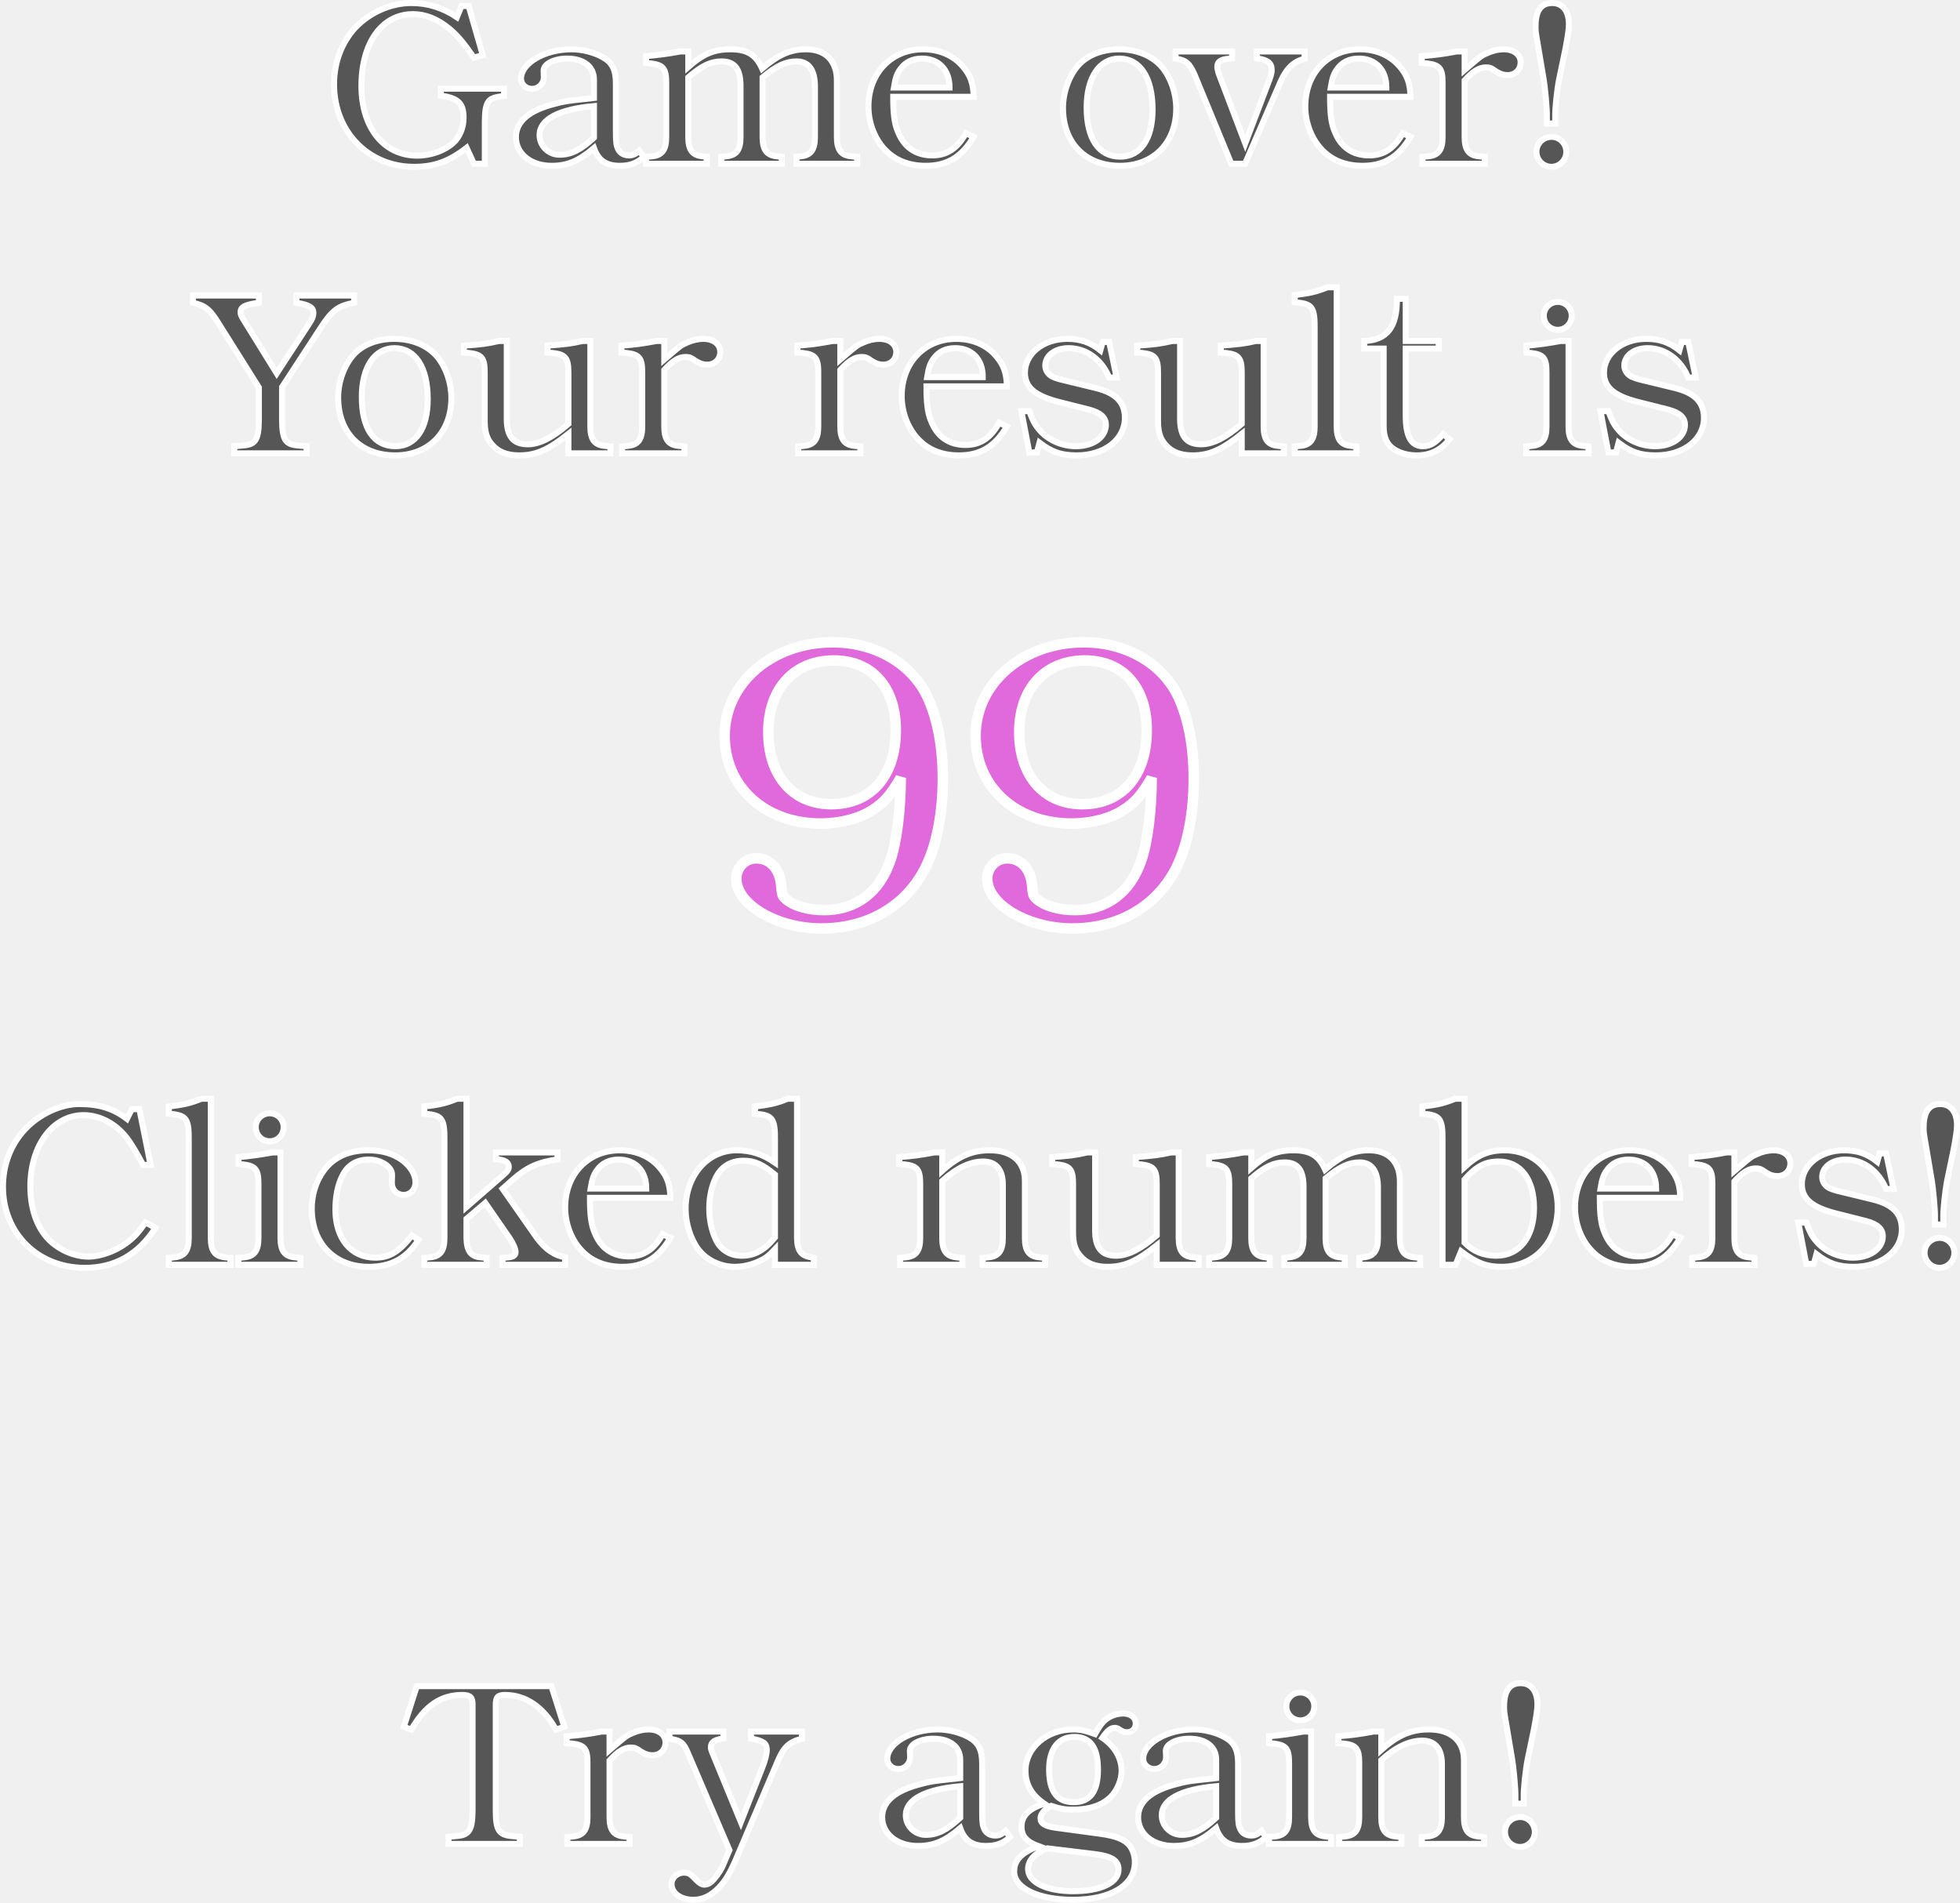
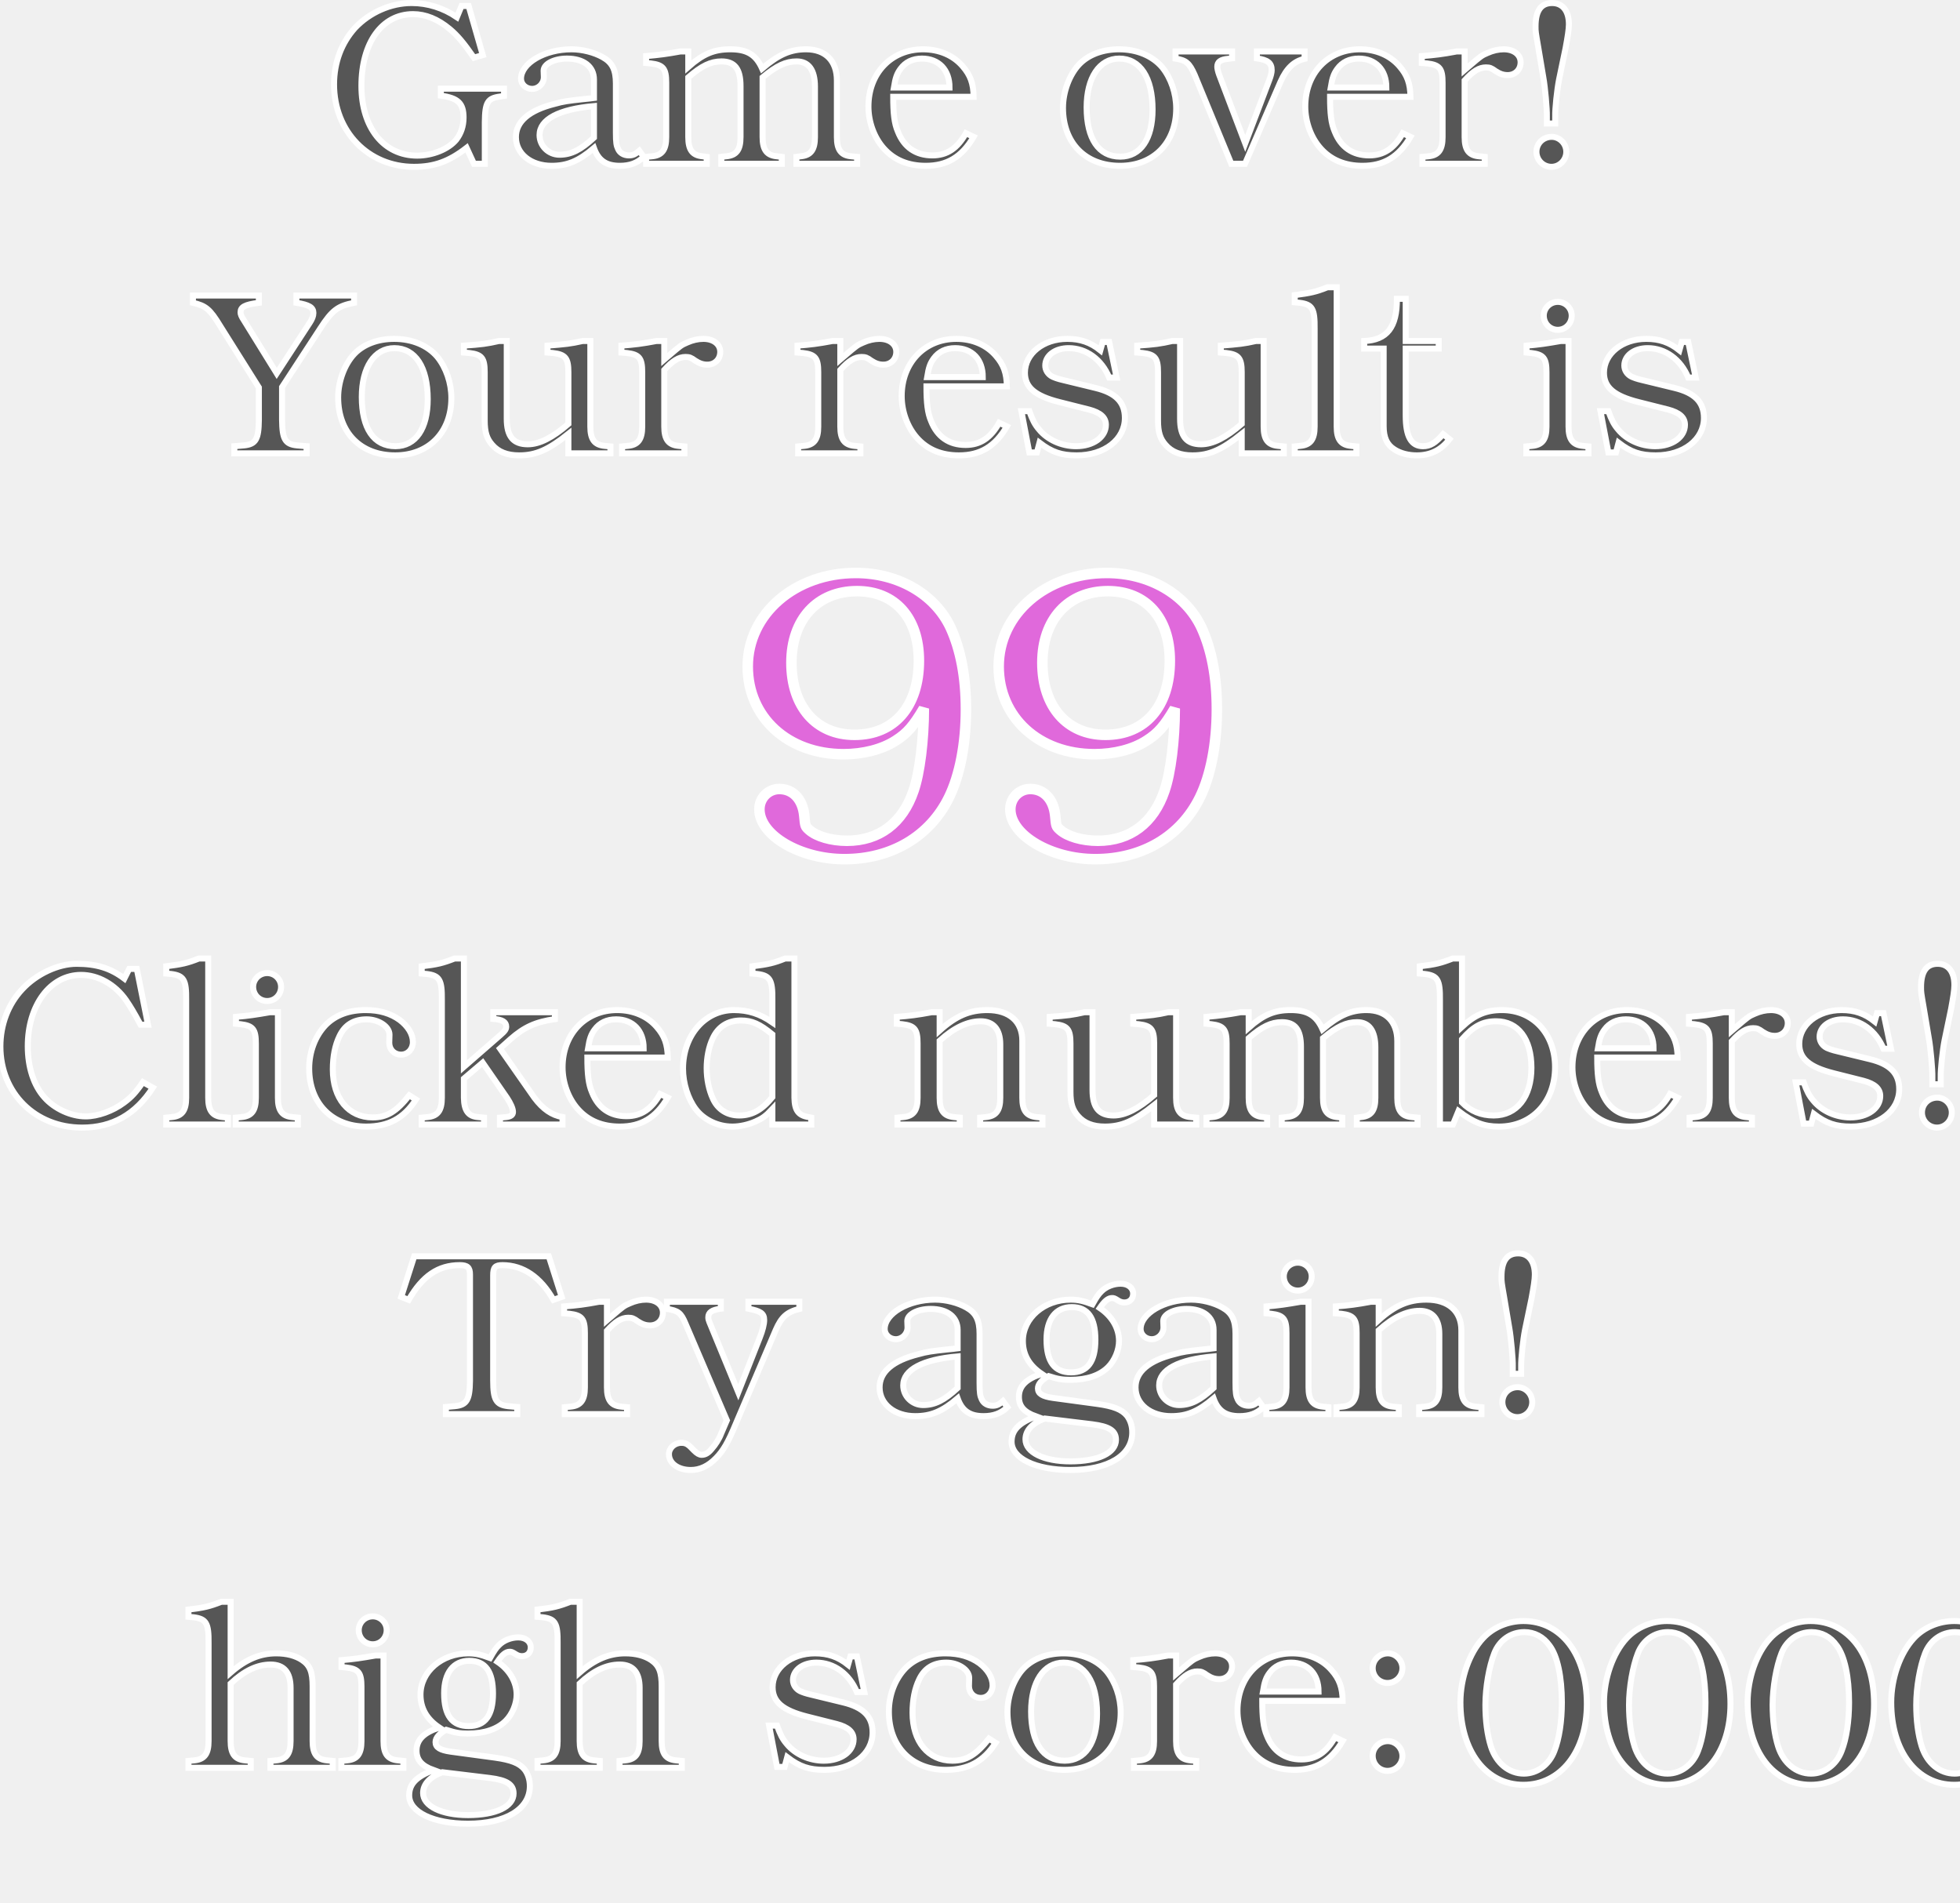
- <svg xmlns="http://www.w3.org/2000/svg" width="88.227mm" height="85.64mm" viewBox="0 0 88.227 85.64" version="1.1" id="svg961">
+ <svg xmlns="http://www.w3.org/2000/svg" width="89.785mm" height="87.151mm" viewBox="0 0 89.785 87.151" version="1.1" id="svg961">
  <defs id="defs958">
+     <rect x="-28.877" y="-25.891" width="405.078" height="396.096" id="rect2181" />
    <rect x="61.43" y="71.909" width="652.744" height="261.348" id="rect1447" />
    <rect x="61.43" y="71.909" width="652.744" height="261.348" id="rect1455" />
    <rect x="61.43" y="71.909" width="652.744" height="261.348" id="rect1461" />
+     <rect x="61.43" y="71.909" width="652.744" height="261.348" id="rect2747" />
+     <rect x="61.43" y="71.909" width="652.744" height="261.348" id="rect2786" />
  </defs>
-   <g id="layer1" transform="translate(-67.67047,-20.16878)">
-     <g id="g877" transform="matrix(1.231451,0,0,1.231451,-15.66239,-4.668082)">
-       <text xml:space="preserve" transform="scale(0.2645833)" id="text1445" style="font-size:32px;font-family:'URW Bookman';-inkscape-font-specification:'URW Bookman';text-align:center;white-space:pre;shape-inside:url(#rect1447);display:inline;fill:#565656;stroke:#ffffff;stroke-width:0.831;stroke-miterlimit:3.5">
-         <tspan x="300.506" y="98.852" id="tspan1027">Game over!
- </tspan>
-         <tspan x="283.37" y="138.852" id="tspan1029">Your result is
+   <g id="layer1" transform="translate(-67.67047,-207.2876)">
+     <g id="g492">
+       <text xml:space="preserve" transform="matrix(0.3315733,0,0,0.3315733,18.71773,256.1208)" id="highscore" style="font-size:32px;font-family:'URW Bookman';-inkscape-font-specification:'URW Bookman';text-align:center;white-space:pre;shape-inside:url(#rect2786);display:inline;fill:#565656;stroke:#ffffff;stroke-width:0.831;stroke-miterlimit:3.5">
+         <tspan x="348.122" y="98.852" id="tspan3050">0000
</tspan>
      </text>
-       <text xml:space="preserve" transform="matrix(0.2645833,0,0,0.2645833,1.043638,40.24059)" id="text1453" style="font-size:32px;font-family:'URW Bookman';-inkscape-font-specification:'URW Bookman';text-align:center;white-space:pre;shape-inside:url(#rect1455);display:inline;fill:#565656;stroke:#ffffff;stroke-width:0.831;stroke-miterlimit:3.5">
-         <tspan x="250.826" y="98.852" id="tspan1031">Clicked numbers!
+       <text xml:space="preserve" transform="matrix(0.3315733,0,0,0.3315733,-17.13352,182.0123)" id="text1445" style="font-size:32px;font-family:'URW Bookman';-inkscape-font-specification:'URW Bookman';text-align:center;white-space:pre;shape-inside:url(#rect1447);display:inline;fill:#565656;stroke:#ffffff;stroke-width:0.831;stroke-miterlimit:3.5">
+         <tspan x="300.506" y="98.852" id="tspan3052">Game over!
</tspan>
-         <tspan x="387.802" y="138.852" id="tspan1033">
- </tspan>
-         <tspan x="308.794" y="178.852" id="tspan1035">Try again!
+         <tspan x="283.37" y="138.852" id="tspan3054">Your result is
</tspan>
      </text>
-       <text xml:space="preserve" transform="matrix(0.4623291,0,0,0.4623291,-76.50926,8.206835)" id="text1459" style="font-size:32px;font-family:'URW Bookman';-inkscape-font-specification:'URW Bookman';text-align:center;white-space:pre;shape-inside:url(#rect1461);display:inline;fill:#e069db;fill-opacity:1;stroke:#ffffff;stroke-width:0.831;stroke-miterlimit:3.5" x="0" y="0">
-         <tspan x="367.962" y="98.852" id="tspan1037">99
+       <text xml:space="preserve" transform="matrix(0.3315733,0,0,0.3315733,-15.94407,226.0184)" id="text1453" style="font-size:32px;font-family:'URW Bookman';-inkscape-font-specification:'URW Bookman';text-align:center;white-space:pre;shape-inside:url(#rect1455);display:inline;fill:#565656;stroke:#ffffff;stroke-width:0.831;stroke-miterlimit:3.5">
+         <tspan x="250.826" y="98.852" id="tspan3056">Clicked numbers!
+ </tspan>
+         <tspan x="308.794" y="138.852" id="tspan3058">Try again!
+ </tspan>
+       </text>
+       <text xml:space="preserve" transform="matrix(0.5793864,0,0,0.5793864,-111.9559,189.122)" id="myvalue" style="font-size:32px;font-family:'URW Bookman';-inkscape-font-specification:'URW Bookman';text-align:center;white-space:pre;shape-inside:url(#rect1461);display:inline;fill:#e069db;fill-opacity:1;stroke:#ffffff;stroke-width:0.831;stroke-miterlimit:3.5" x="0" y="0">
+         <tspan x="367.962" y="98.852" id="tspan3060">99
+ </tspan>
+       </text>
+       <text xml:space="preserve" transform="matrix(0.2645833,0,0,0.2645833,67.67047,207.2876)" id="text2179" style="font-size:32px;font-family:'URW Bookman';-inkscape-font-specification:'URW Bookman';text-align:center;white-space:pre;shape-inside:url(#rect2181);display:inline;fill:#e069db;stroke:#ffffff;stroke-width:0.831;stroke-miterlimit:3.5" />
+       <text xml:space="preserve" transform="matrix(0.3315733,0,0,0.3315733,-24.05367,255.4825)" id="text2745" style="font-size:32px;font-family:'URW Bookman';-inkscape-font-specification:'URW Bookman';text-align:center;white-space:pre;shape-inside:url(#rect2747);display:inline;fill:#565656;stroke:#ffffff;stroke-width:0.831;stroke-miterlimit:3.5">
+         <tspan x="302.026" y="98.852" id="tspan3062">high score:
</tspan>
      </text>
    </g>
  </g>
</svg>
